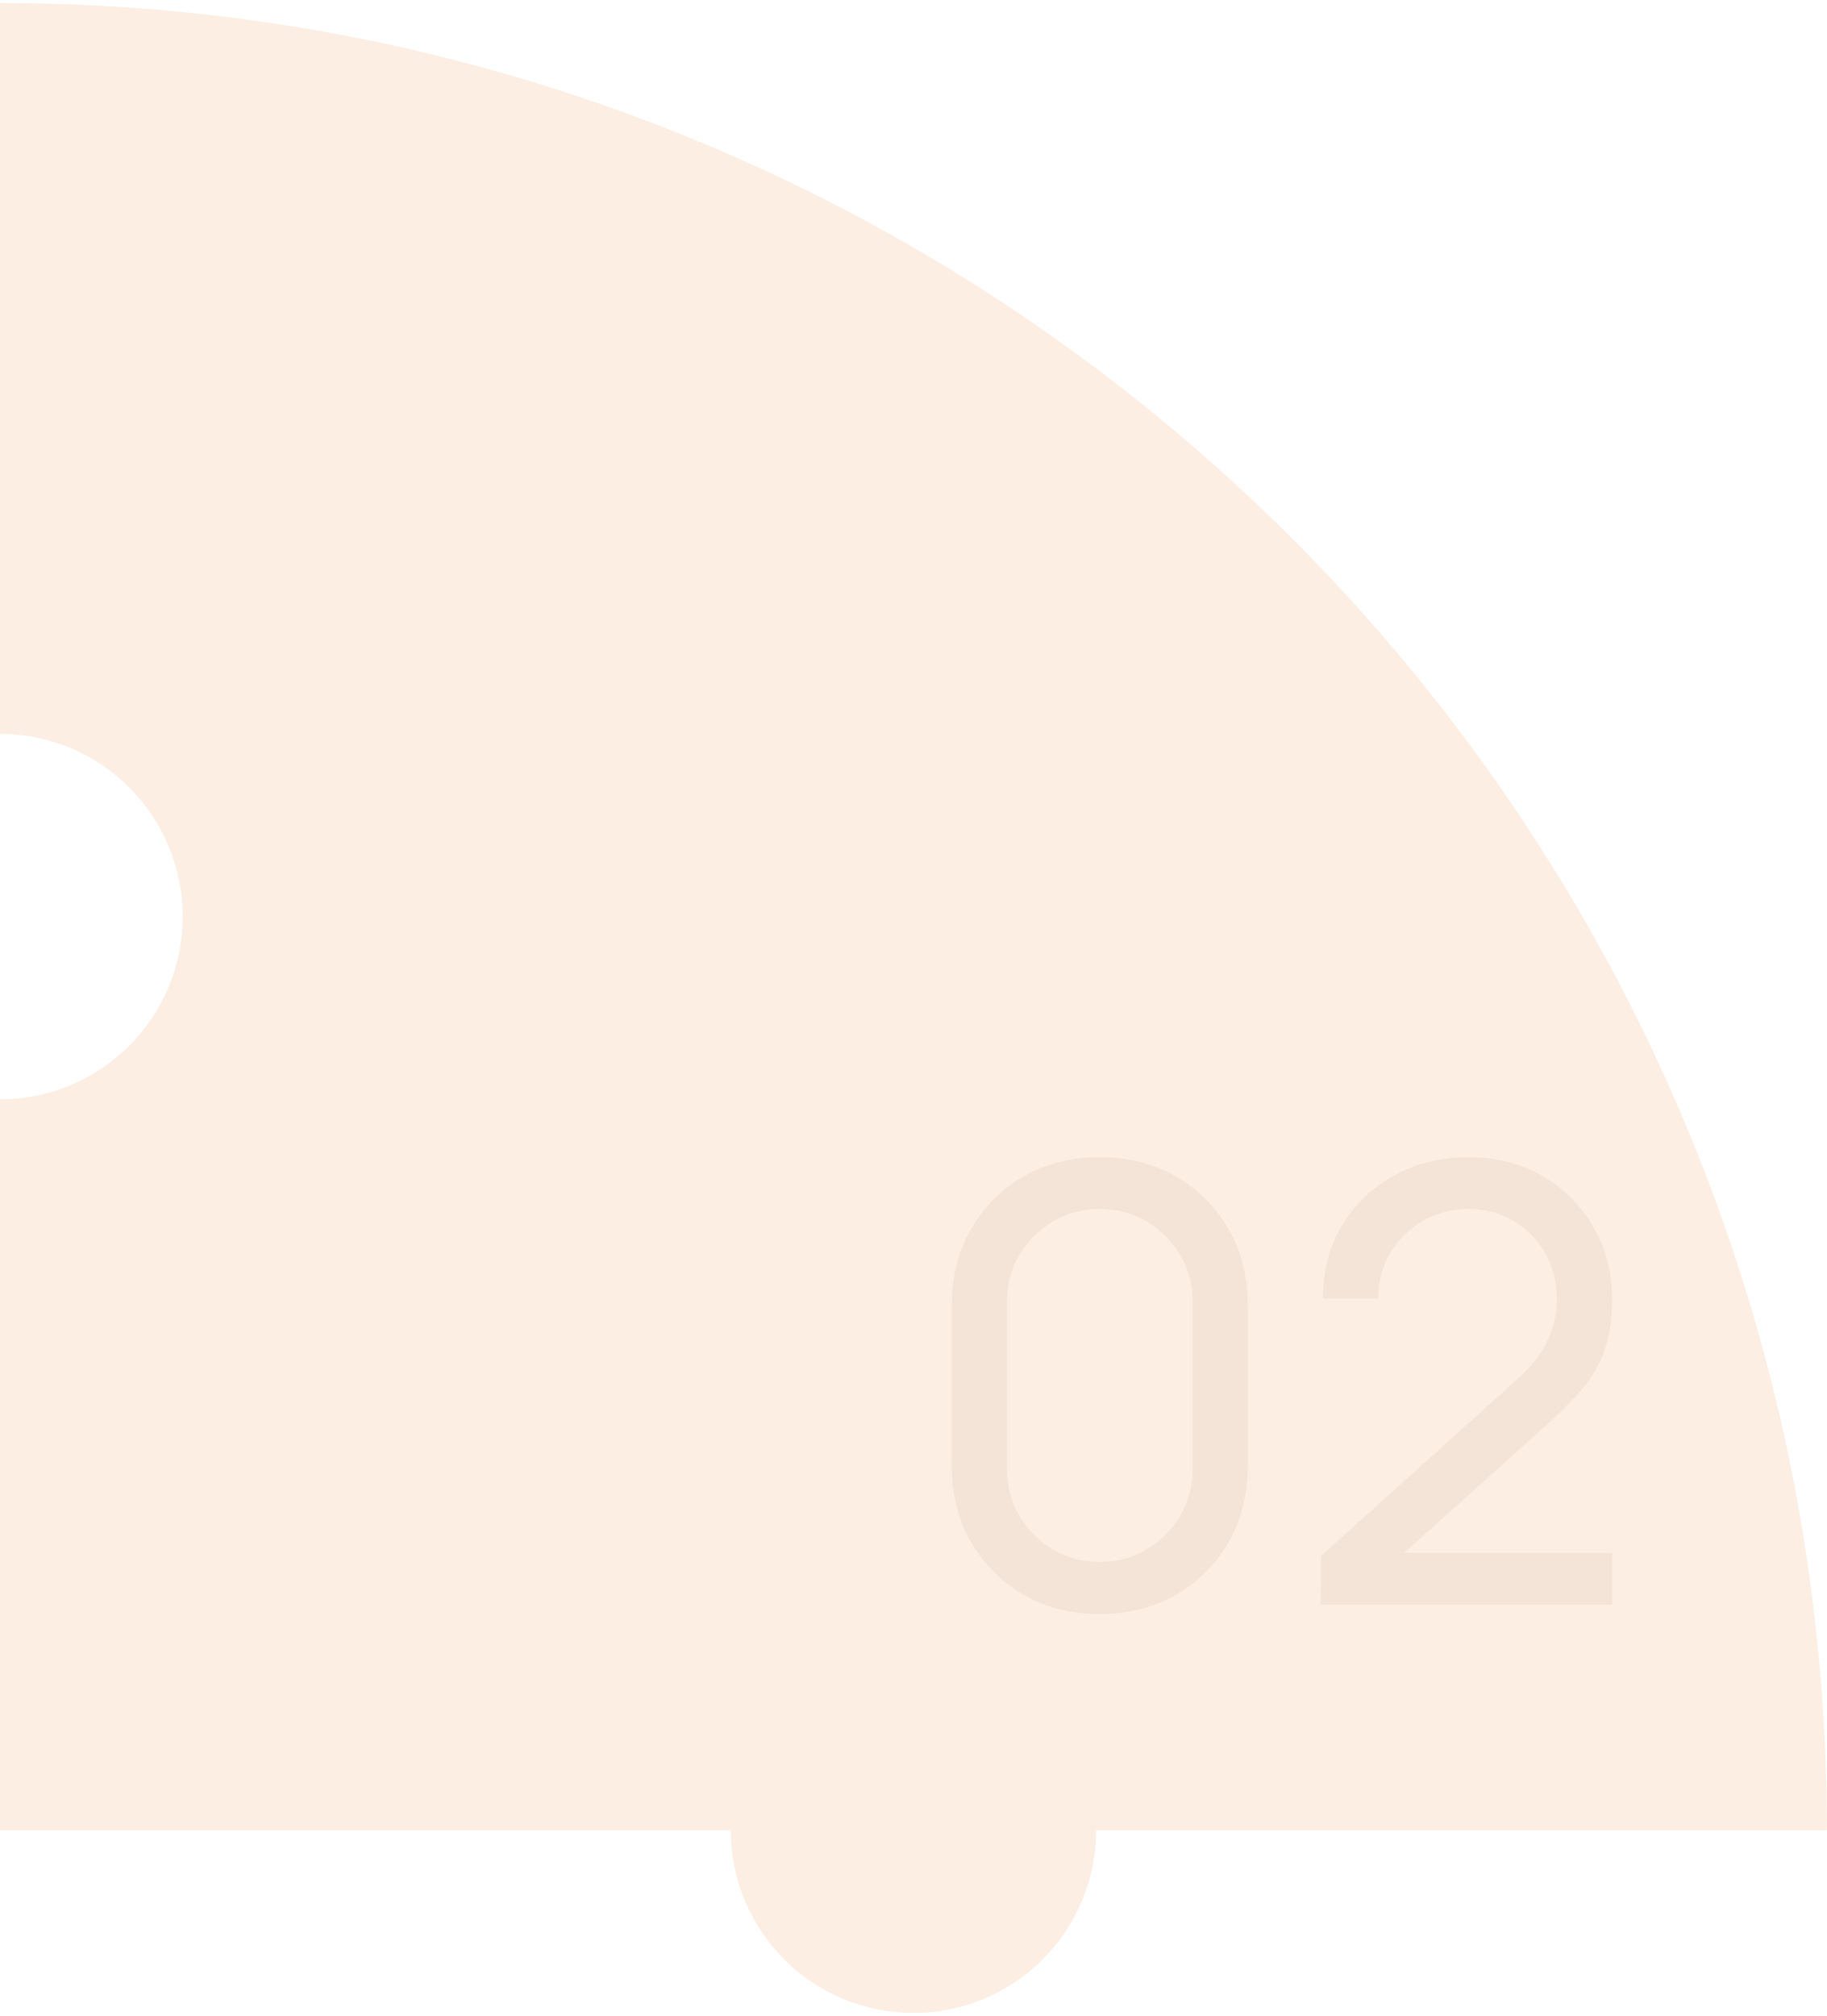
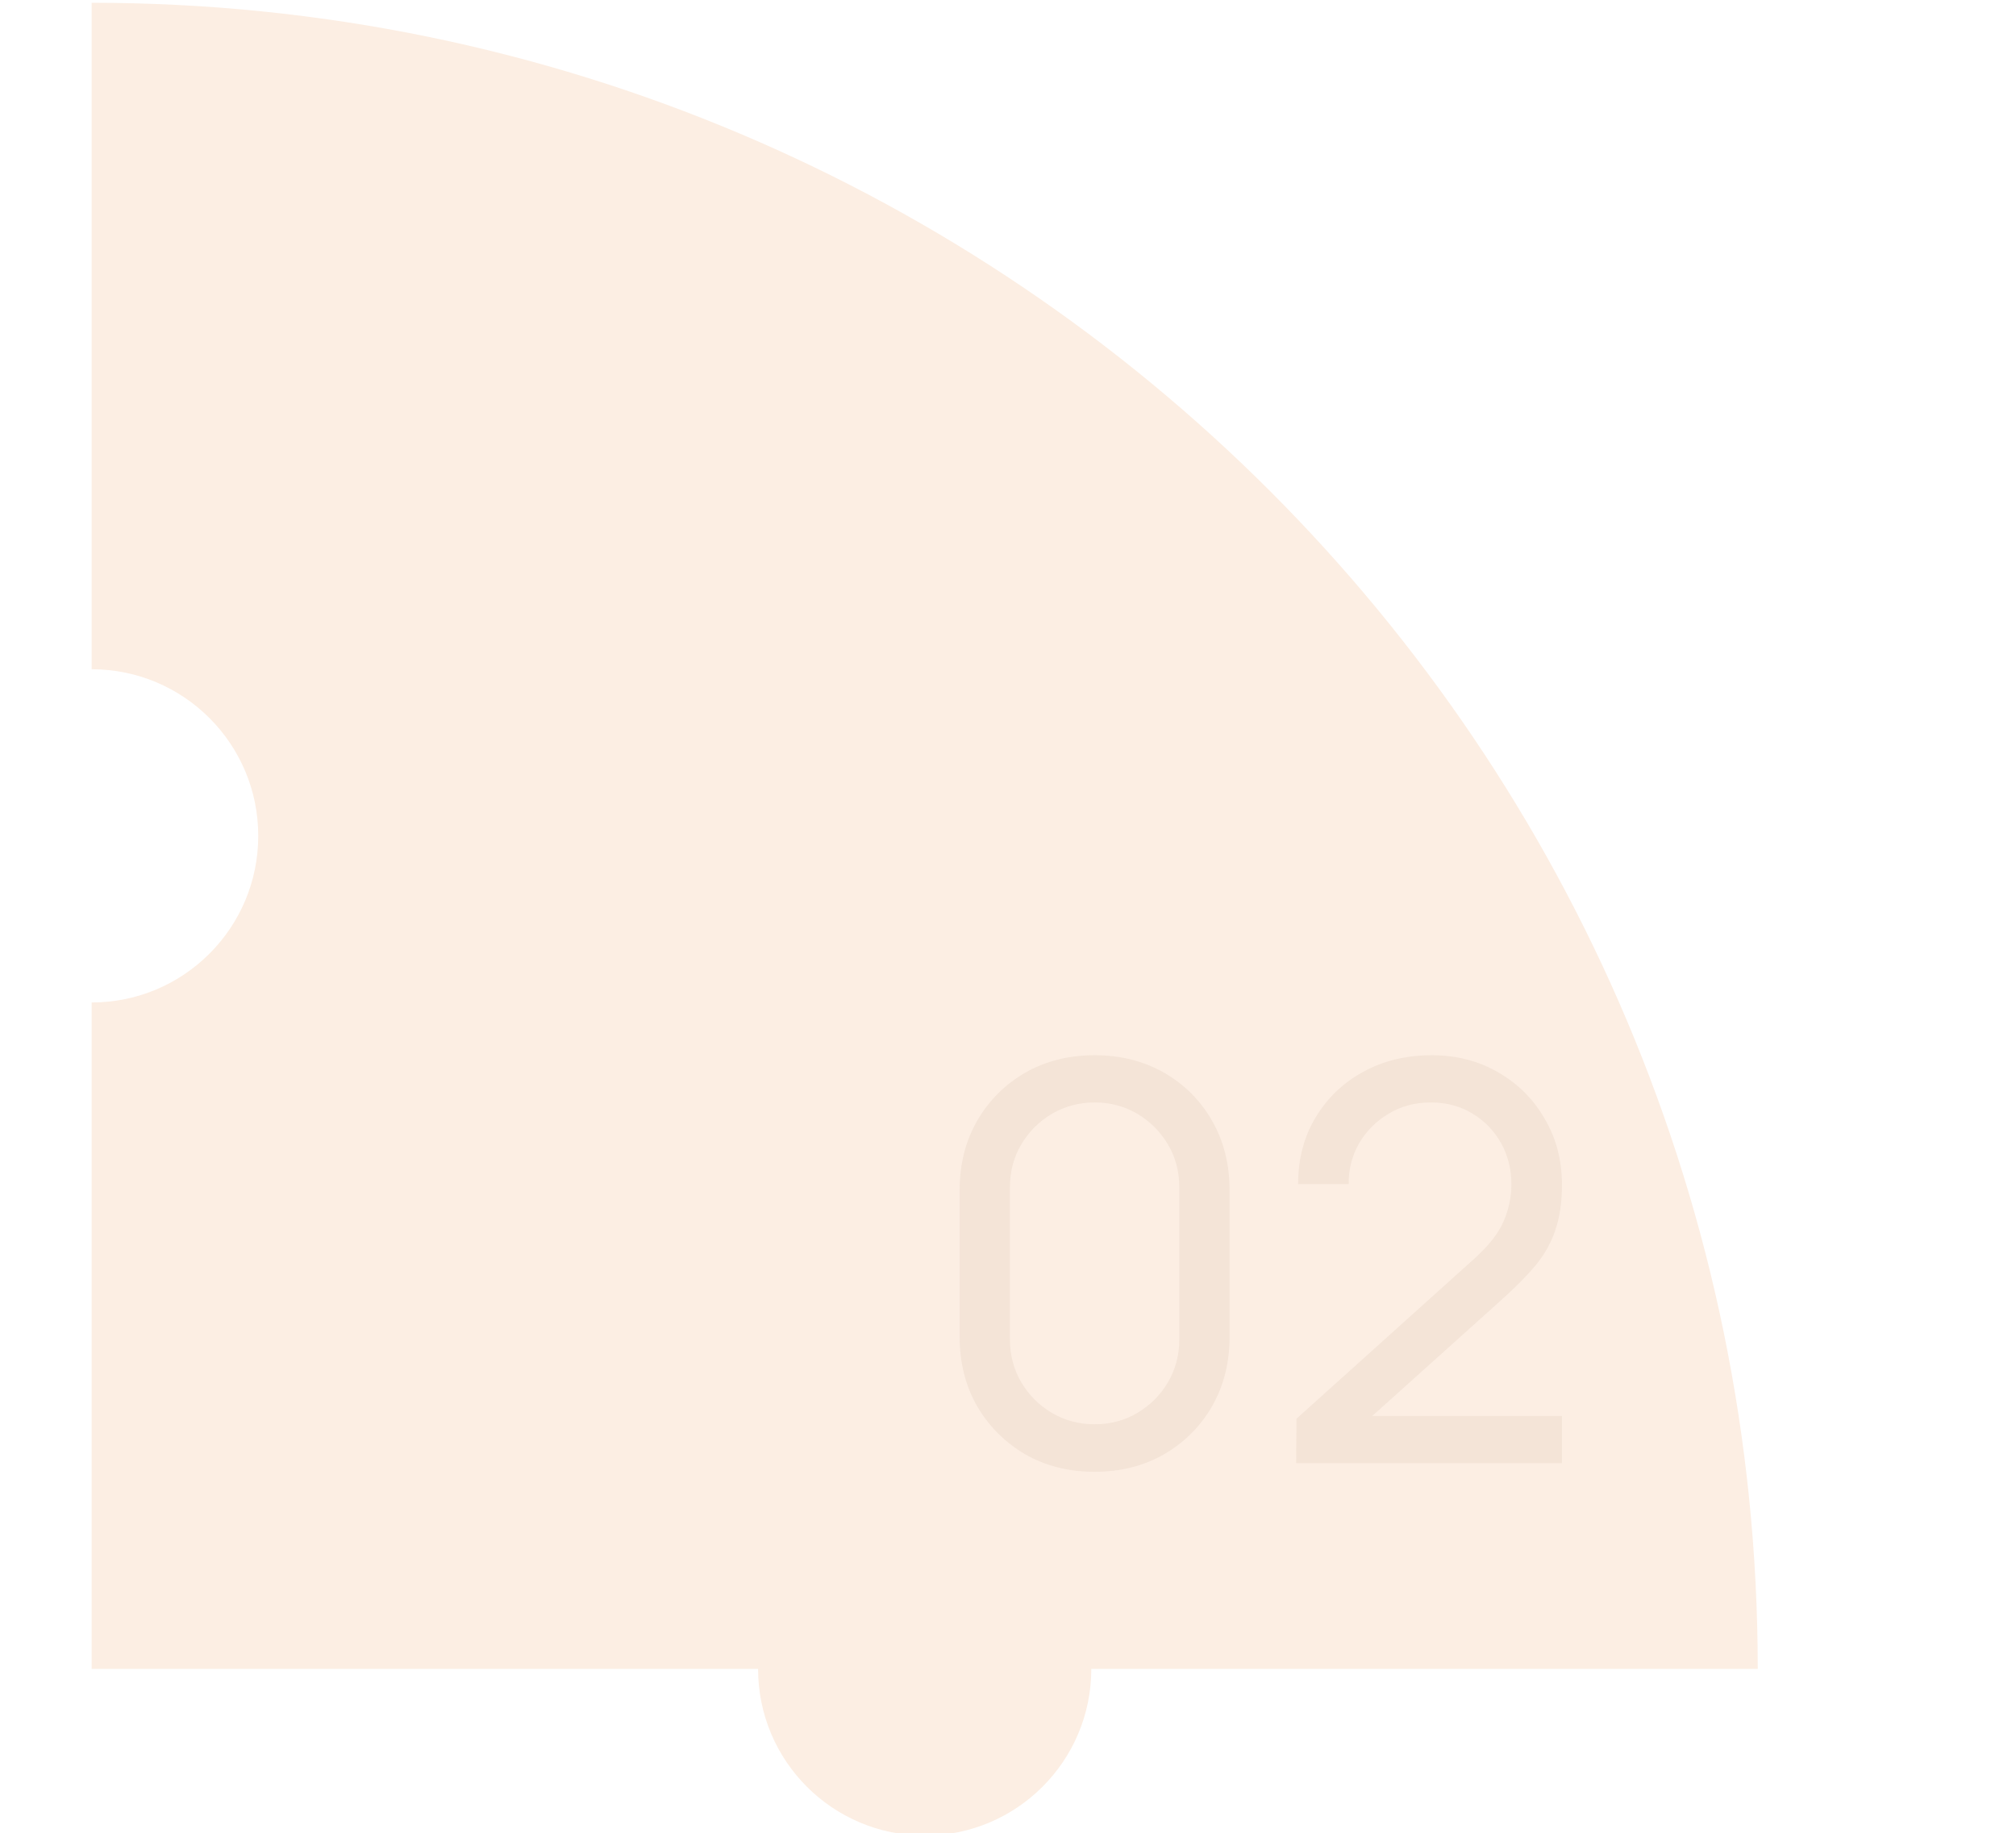
- <svg xmlns="http://www.w3.org/2000/svg" width="300" height="331" viewBox="0 0 300 331" fill="none">
+ <svg xmlns="http://www.w3.org/2000/svg" width="330" height="300" viewBox="0 0 330 330" fill="none">
  <path fill-rule="evenodd" clip-rule="evenodd" d="M-1.31134e-05 300.5L120 300.5C120 317.069 133.431 330.5 150 330.5C166.569 330.5 180 317.069 180 300.5L300 300.5C300 134.815 165.685 0.5 0 0.5L-5.24537e-06 120.5C16.569 120.5 30 133.931 30 150.5C30 167.069 16.569 180.5 -7.86805e-06 180.5L-1.31134e-05 300.5Z" fill="#FCEEE3" />
  <path opacity="0.1" d="M216.893 263.45L216.943 255.45L248.893 226.7C251.559 224.3 253.343 222.033 254.243 219.9C255.176 217.733 255.643 215.517 255.643 213.25C255.643 210.483 255.009 207.983 253.743 205.75C252.476 203.517 250.743 201.75 248.543 200.45C246.376 199.15 243.909 198.5 241.143 198.5C238.276 198.5 235.726 199.183 233.493 200.55C231.259 201.883 229.493 203.667 228.193 205.9C226.926 208.133 226.309 210.567 226.343 213.2H217.243C217.243 208.667 218.293 204.667 220.393 201.2C222.493 197.7 225.343 194.967 228.943 193C232.576 191 236.693 190 241.293 190C245.759 190 249.759 191.033 253.293 193.1C256.826 195.133 259.609 197.917 261.643 201.45C263.709 204.95 264.743 208.917 264.743 213.35C264.743 216.483 264.343 219.2 263.543 221.5C262.776 223.8 261.576 225.933 259.943 227.9C258.309 229.833 256.259 231.9 253.793 234.1L227.243 257.95L226.093 254.95H264.743V263.45H216.893Z" fill="#A98467" />
  <path opacity="0.1" d="M180.595 265C175.928 265 171.762 263.95 168.095 261.85C164.462 259.717 161.578 256.833 159.445 253.2C157.345 249.533 156.295 245.367 156.295 240.7V214.3C156.295 209.633 157.345 205.467 159.445 201.8C161.578 198.133 164.462 195.25 168.095 193.15C171.762 191.05 175.928 190 180.595 190C185.262 190 189.428 191.05 193.095 193.15C196.762 195.25 199.645 198.133 201.745 201.8C203.845 205.467 204.895 209.633 204.895 214.3V240.7C204.895 245.367 203.845 249.533 201.745 253.2C199.645 256.833 196.762 259.717 193.095 261.85C189.428 263.95 185.262 265 180.595 265ZM180.595 256.45C183.428 256.45 185.995 255.767 188.295 254.4C190.595 253.033 192.428 251.2 193.795 248.9C195.162 246.567 195.845 244 195.845 241.2V213.75C195.845 210.917 195.162 208.35 193.795 206.05C192.428 203.75 190.595 201.917 188.295 200.55C185.995 199.183 183.428 198.5 180.595 198.5C177.795 198.5 175.228 199.183 172.895 200.55C170.595 201.917 168.762 203.75 167.395 206.05C166.028 208.35 165.345 210.917 165.345 213.75V241.2C165.345 244 166.028 246.567 167.395 248.9C168.762 251.2 170.595 253.033 172.895 254.4C175.228 255.767 177.795 256.45 180.595 256.45Z" fill="#A98467" />
</svg>
